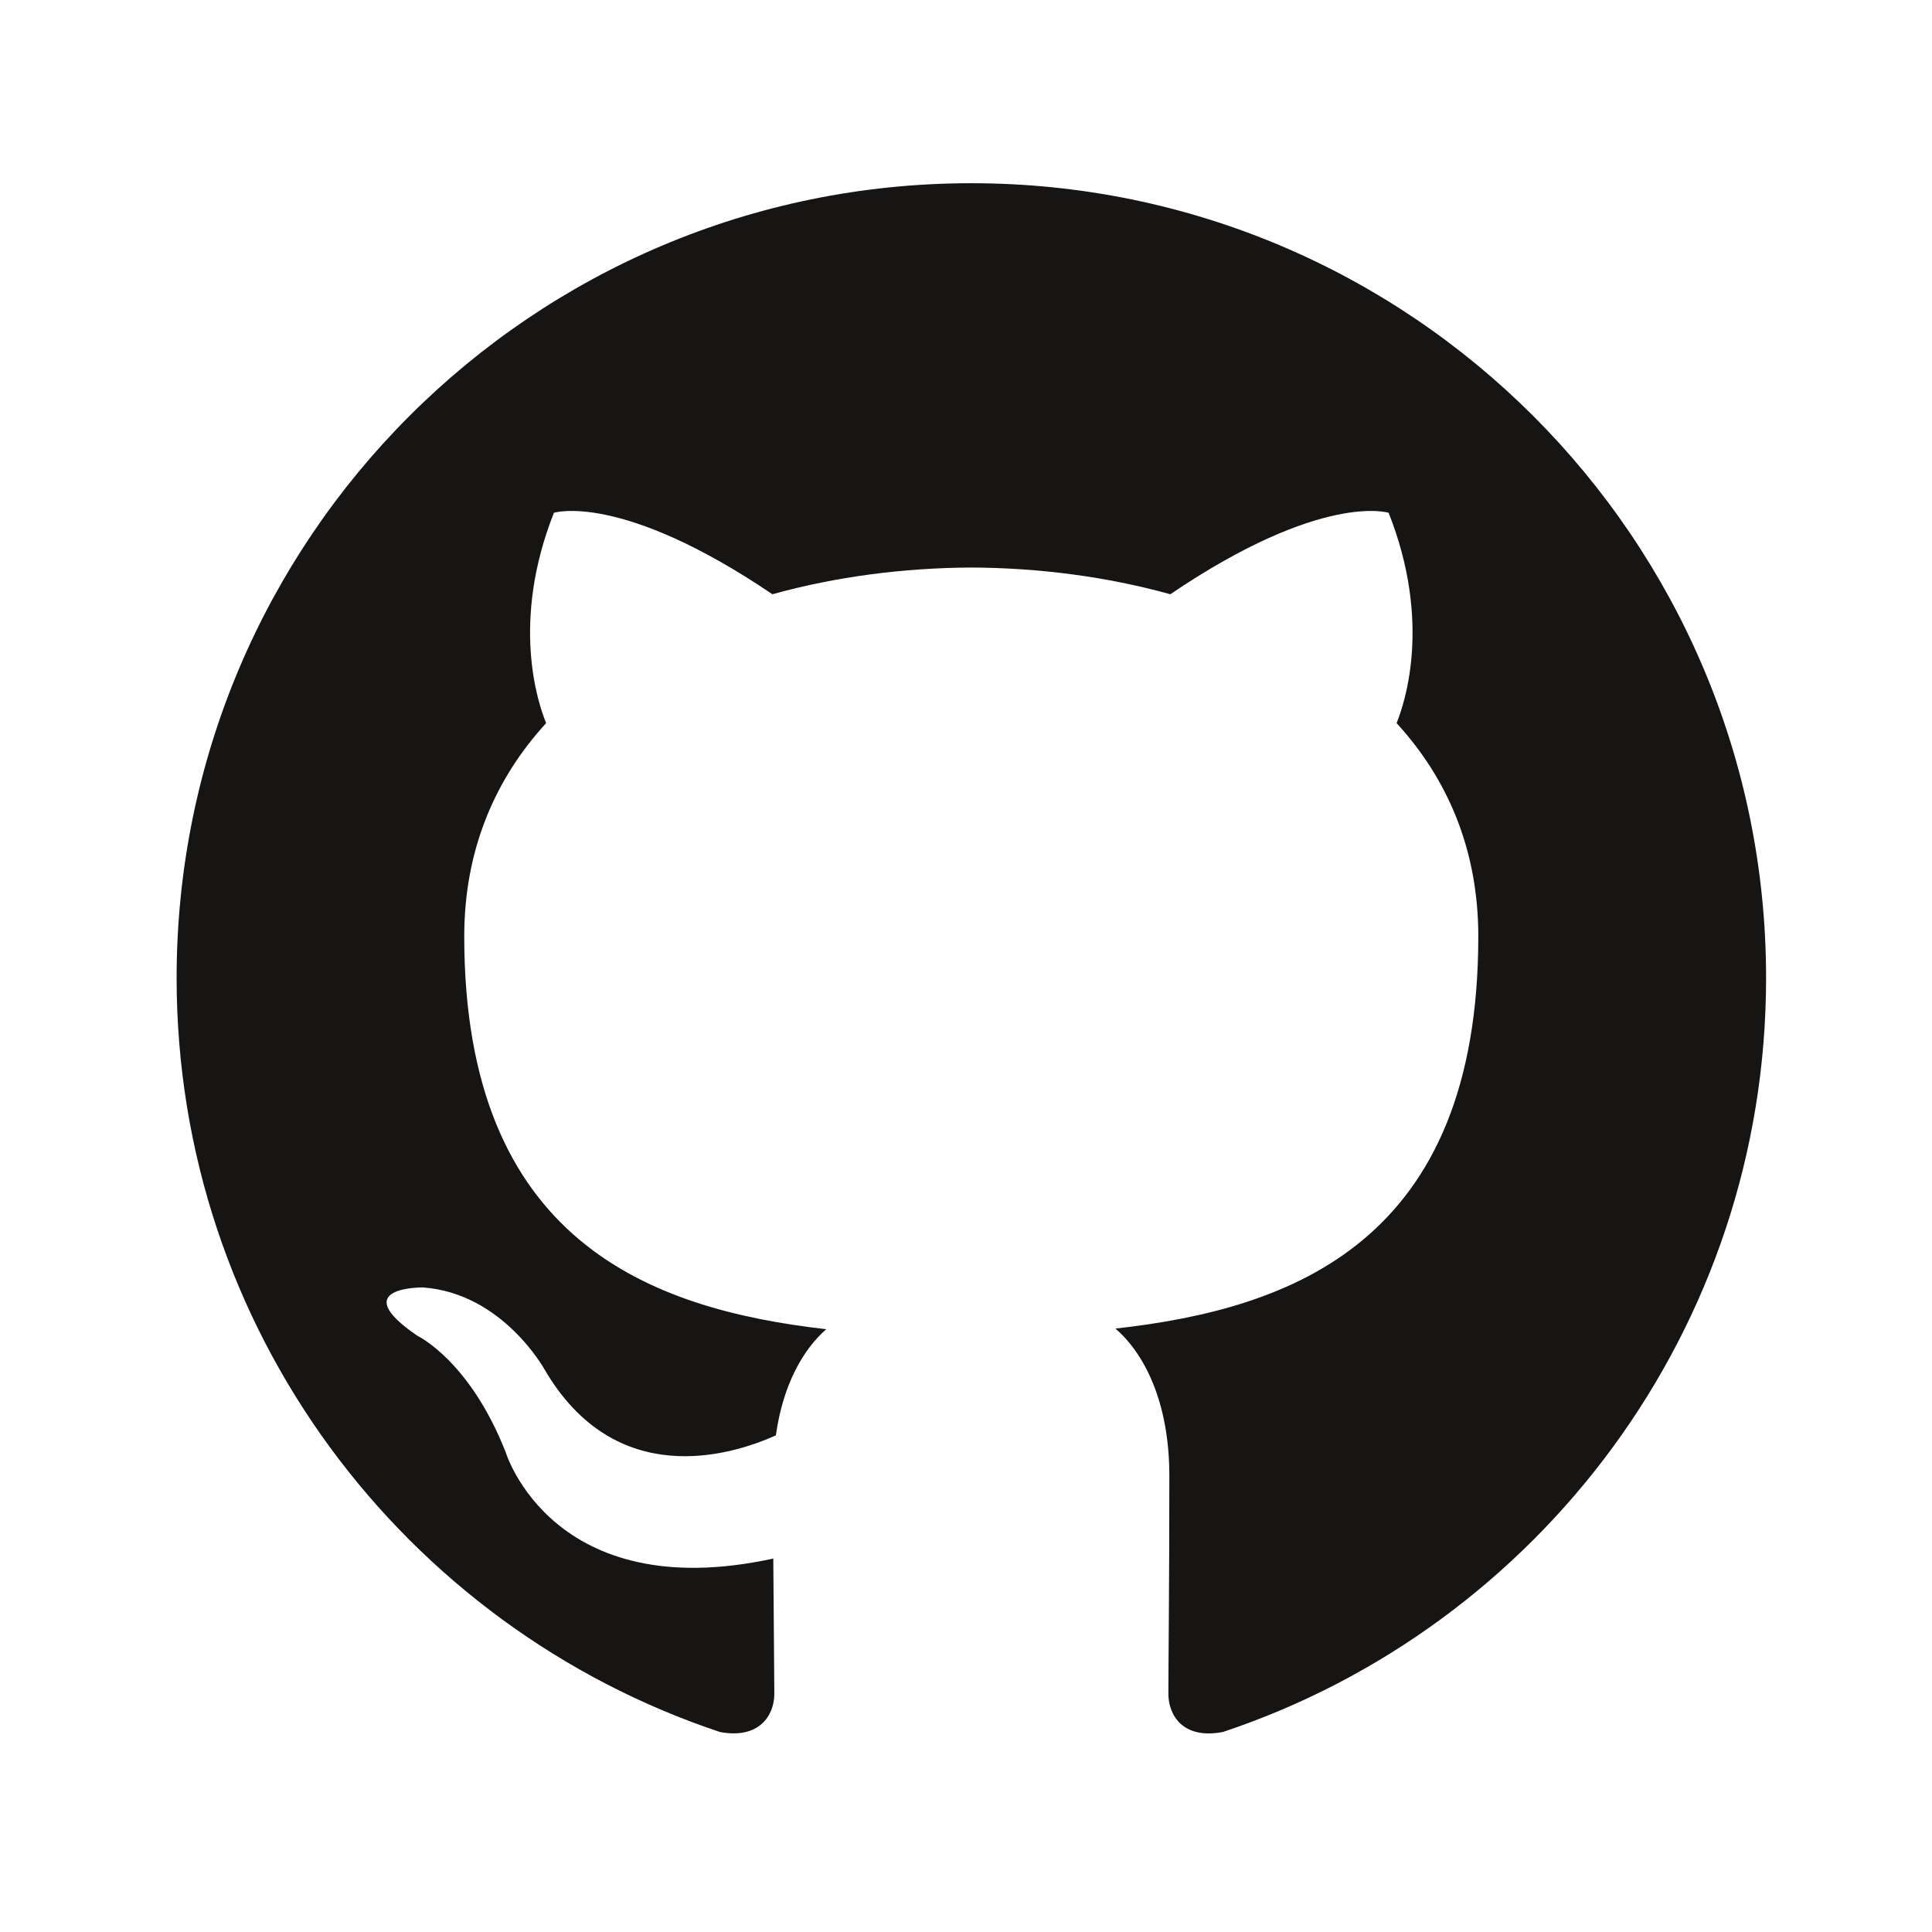
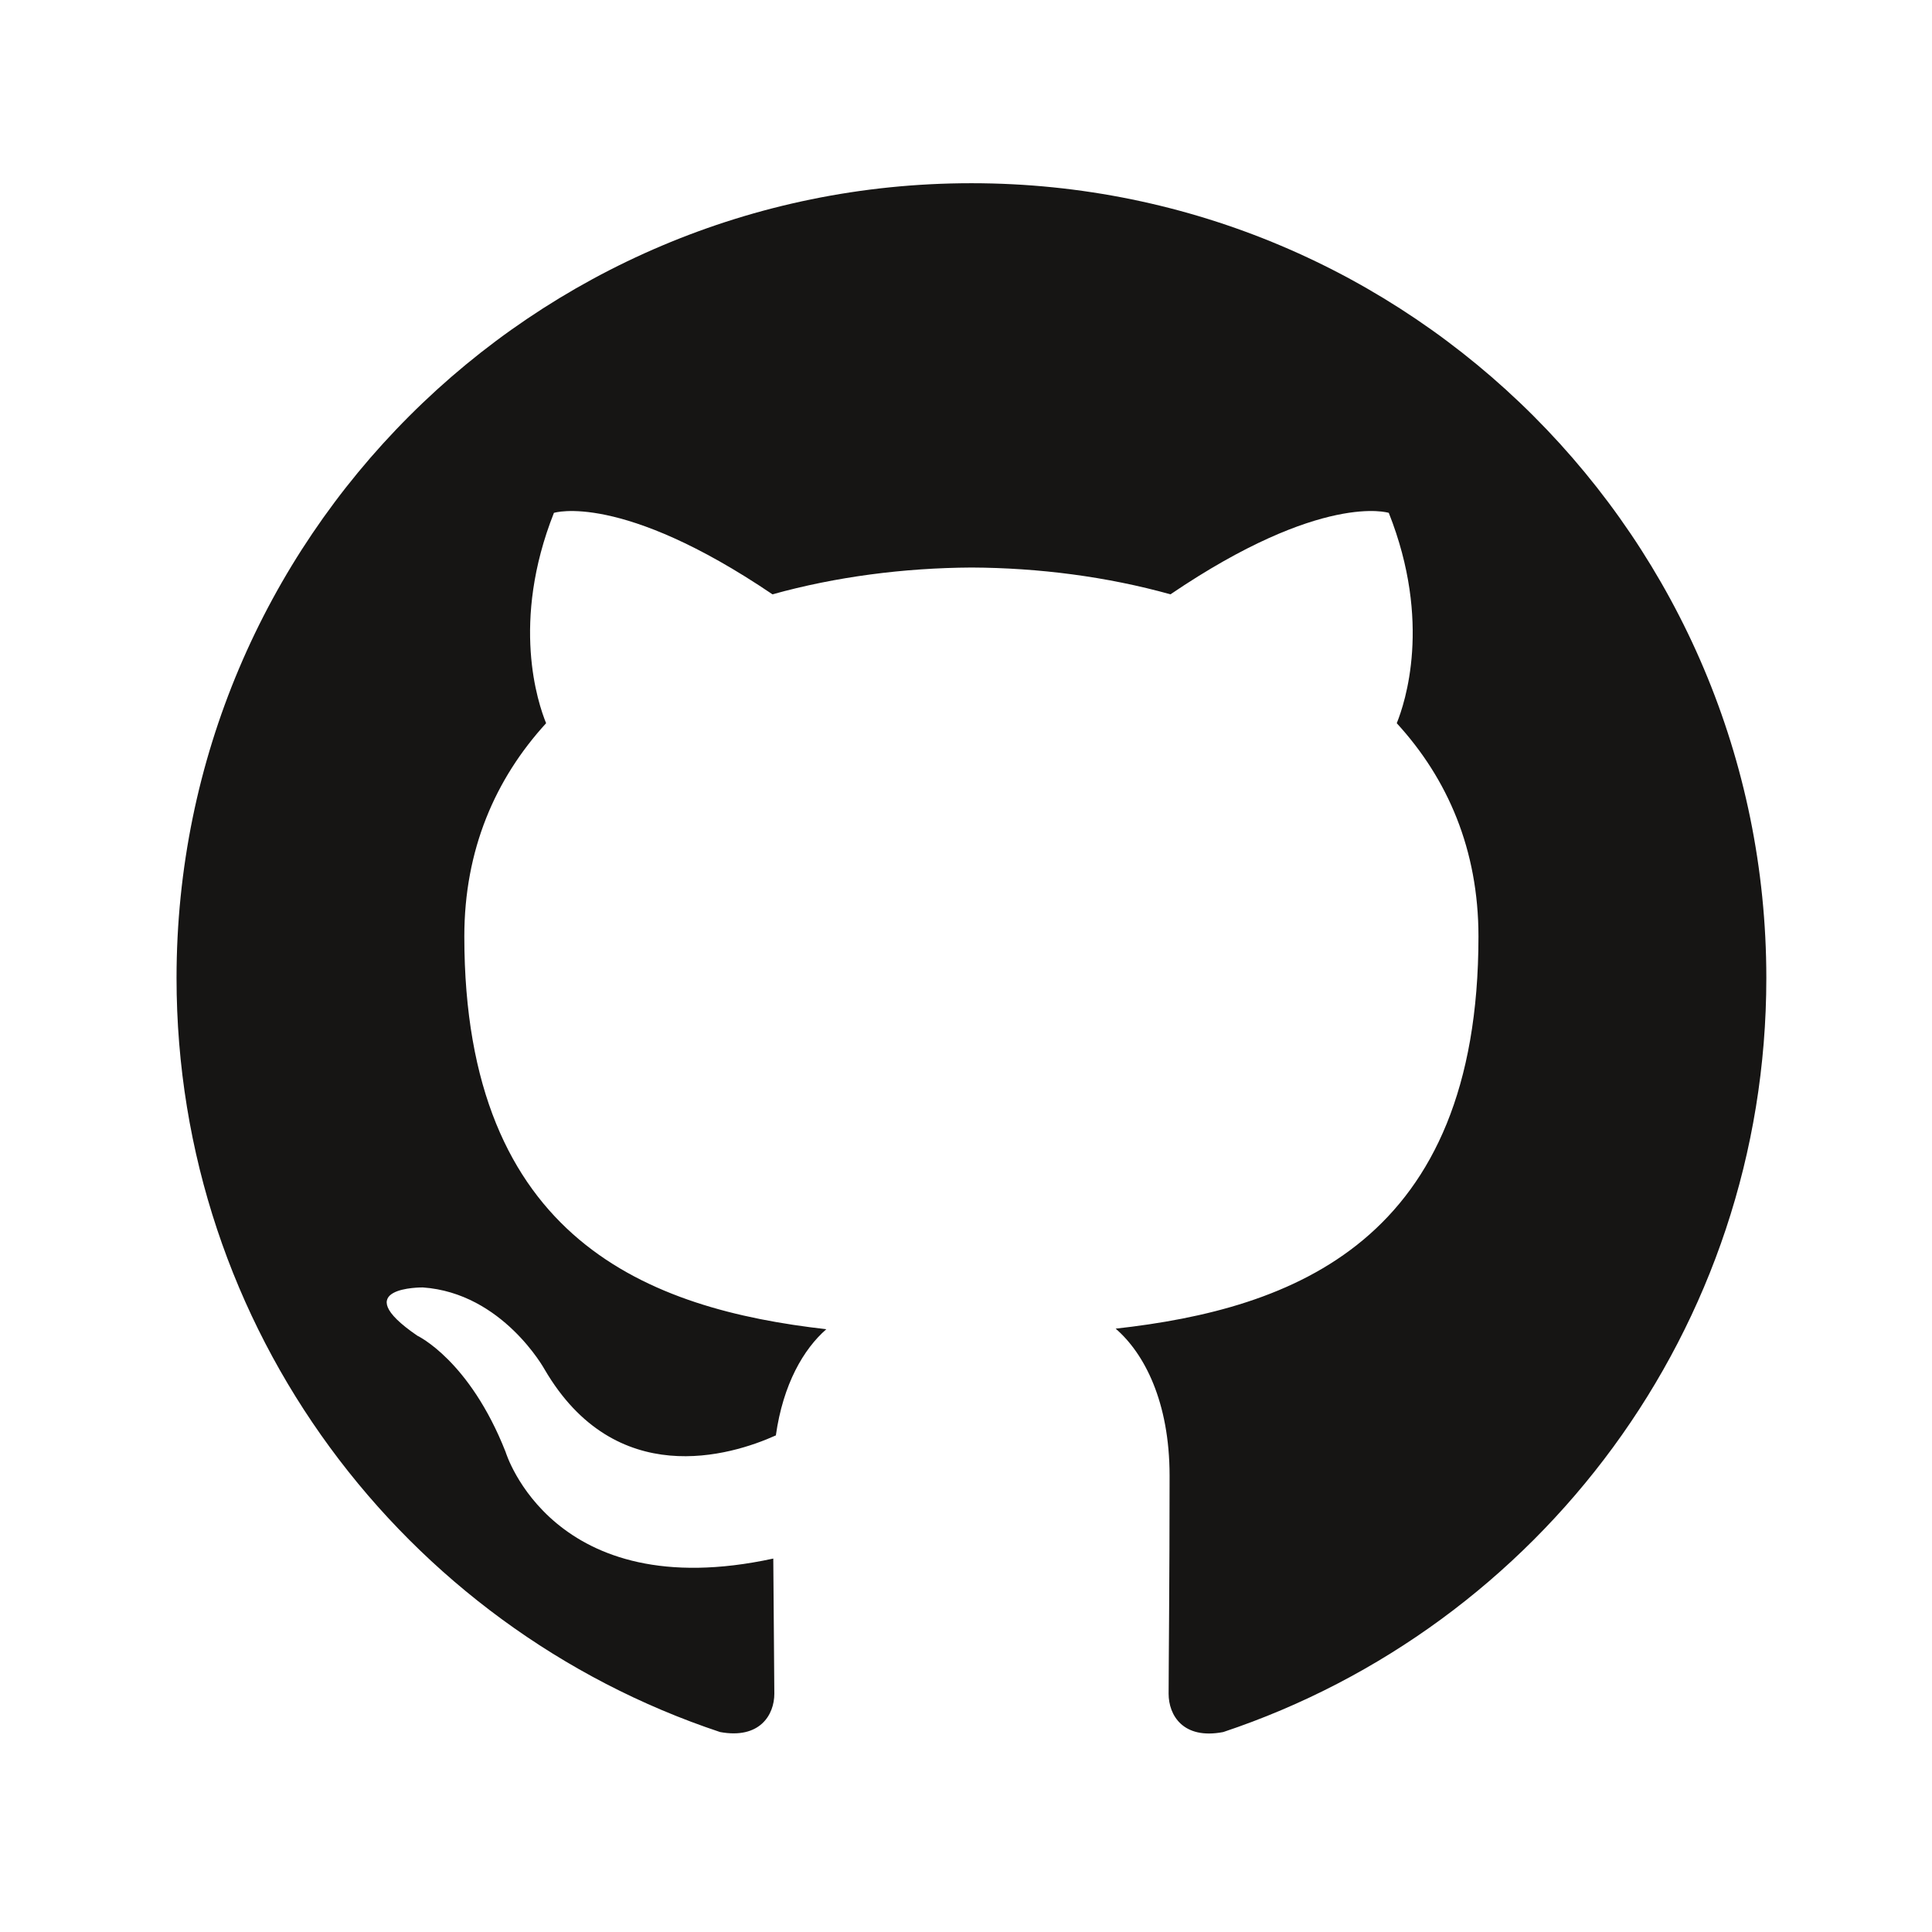
- <svg xmlns="http://www.w3.org/2000/svg" width="24px" height="24px" viewBox="0 0 24 24" version="1.1">
-   <path d="M12.065,2.276 C6.615,2.276 2.194,6.696 2.194,12.148 C2.194,16.51 5.022,20.21 8.945,21.516 C9.439,21.607 9.619,21.302 9.619,21.04 C9.619,20.806 9.611,20.185 9.606,19.361 C6.86,19.958 6.281,18.038 6.281,18.038 C5.832,16.897 5.184,16.593 5.184,16.593 C4.288,15.981 5.252,15.993 5.252,15.993 C6.243,16.063 6.764,17.011 6.764,17.011 C7.645,18.519 9.075,18.084 9.638,17.831 C9.727,17.193 9.982,16.758 10.264,16.512 C8.072,16.262 5.767,15.415 5.767,11.632 C5.767,10.555 6.152,9.673 6.784,8.983 C6.682,8.733 6.343,7.729 6.881,6.37 C6.881,6.37 7.709,6.105 9.595,7.382 C10.382,7.163 11.227,7.054 12.067,7.05 C12.905,7.054 13.75,7.163 14.538,7.382 C16.423,6.105 17.25,6.37 17.25,6.37 C17.789,7.729 17.45,8.733 17.349,8.983 C17.982,9.673 18.364,10.555 18.364,11.632 C18.364,15.425 16.055,16.259 13.856,16.504 C14.21,16.808 14.526,17.411 14.526,18.332 C14.526,19.652 14.514,20.716 14.514,21.04 C14.514,21.304 14.692,21.612 15.193,21.515 C19.113,20.207 21.939,16.509 21.939,12.148 C21.939,6.696 17.518,2.276 12.065,2.276" fill="#161514" />
+ <svg xmlns="http://www.w3.org/2000/svg" height="24" viewBox="0 0 24 24" width="24">
+   <path d="m12.065 2.276c-5.451 0-9.872 4.42-9.872 9.873 0 4.362 2.828 8.062 6.752 9.367.494.091.674-.214.674-.476 0-.234-.008-.855-.013-1.679-2.746.596-3.325-1.324-3.325-1.324-.449-1.141-1.096-1.444-1.096-1.444-.896-.612.068-.6.068-.6.991.07 1.512 1.018 1.512 1.018.881 1.508 2.311 1.073 2.873.82.09-.638.345-1.073.627-1.319-2.192-.249-4.497-1.096-4.497-4.879 0-1.078.385-1.959 1.016-2.649-.102-.25-.441-1.254.097-2.613 0 0 .828-.265 2.715 1.012.787-.219 1.632-.328 2.472-.333.839.004 1.683.113 2.472.333 1.885-1.278 2.712-1.012 2.712-1.012.539 1.359.2 2.363.099 2.613.633.69 1.015 1.572 1.015 2.649 0 3.793-2.308 4.627-4.507 4.872.354.305.67.907.67 1.828 0 1.319-.012 2.384-.012 2.708 0 .264.178.572.679.475 3.92-1.308 6.746-5.006 6.746-9.367 0-5.453-4.421-9.873-9.873-9.873" fill="#161514" />
</svg>
